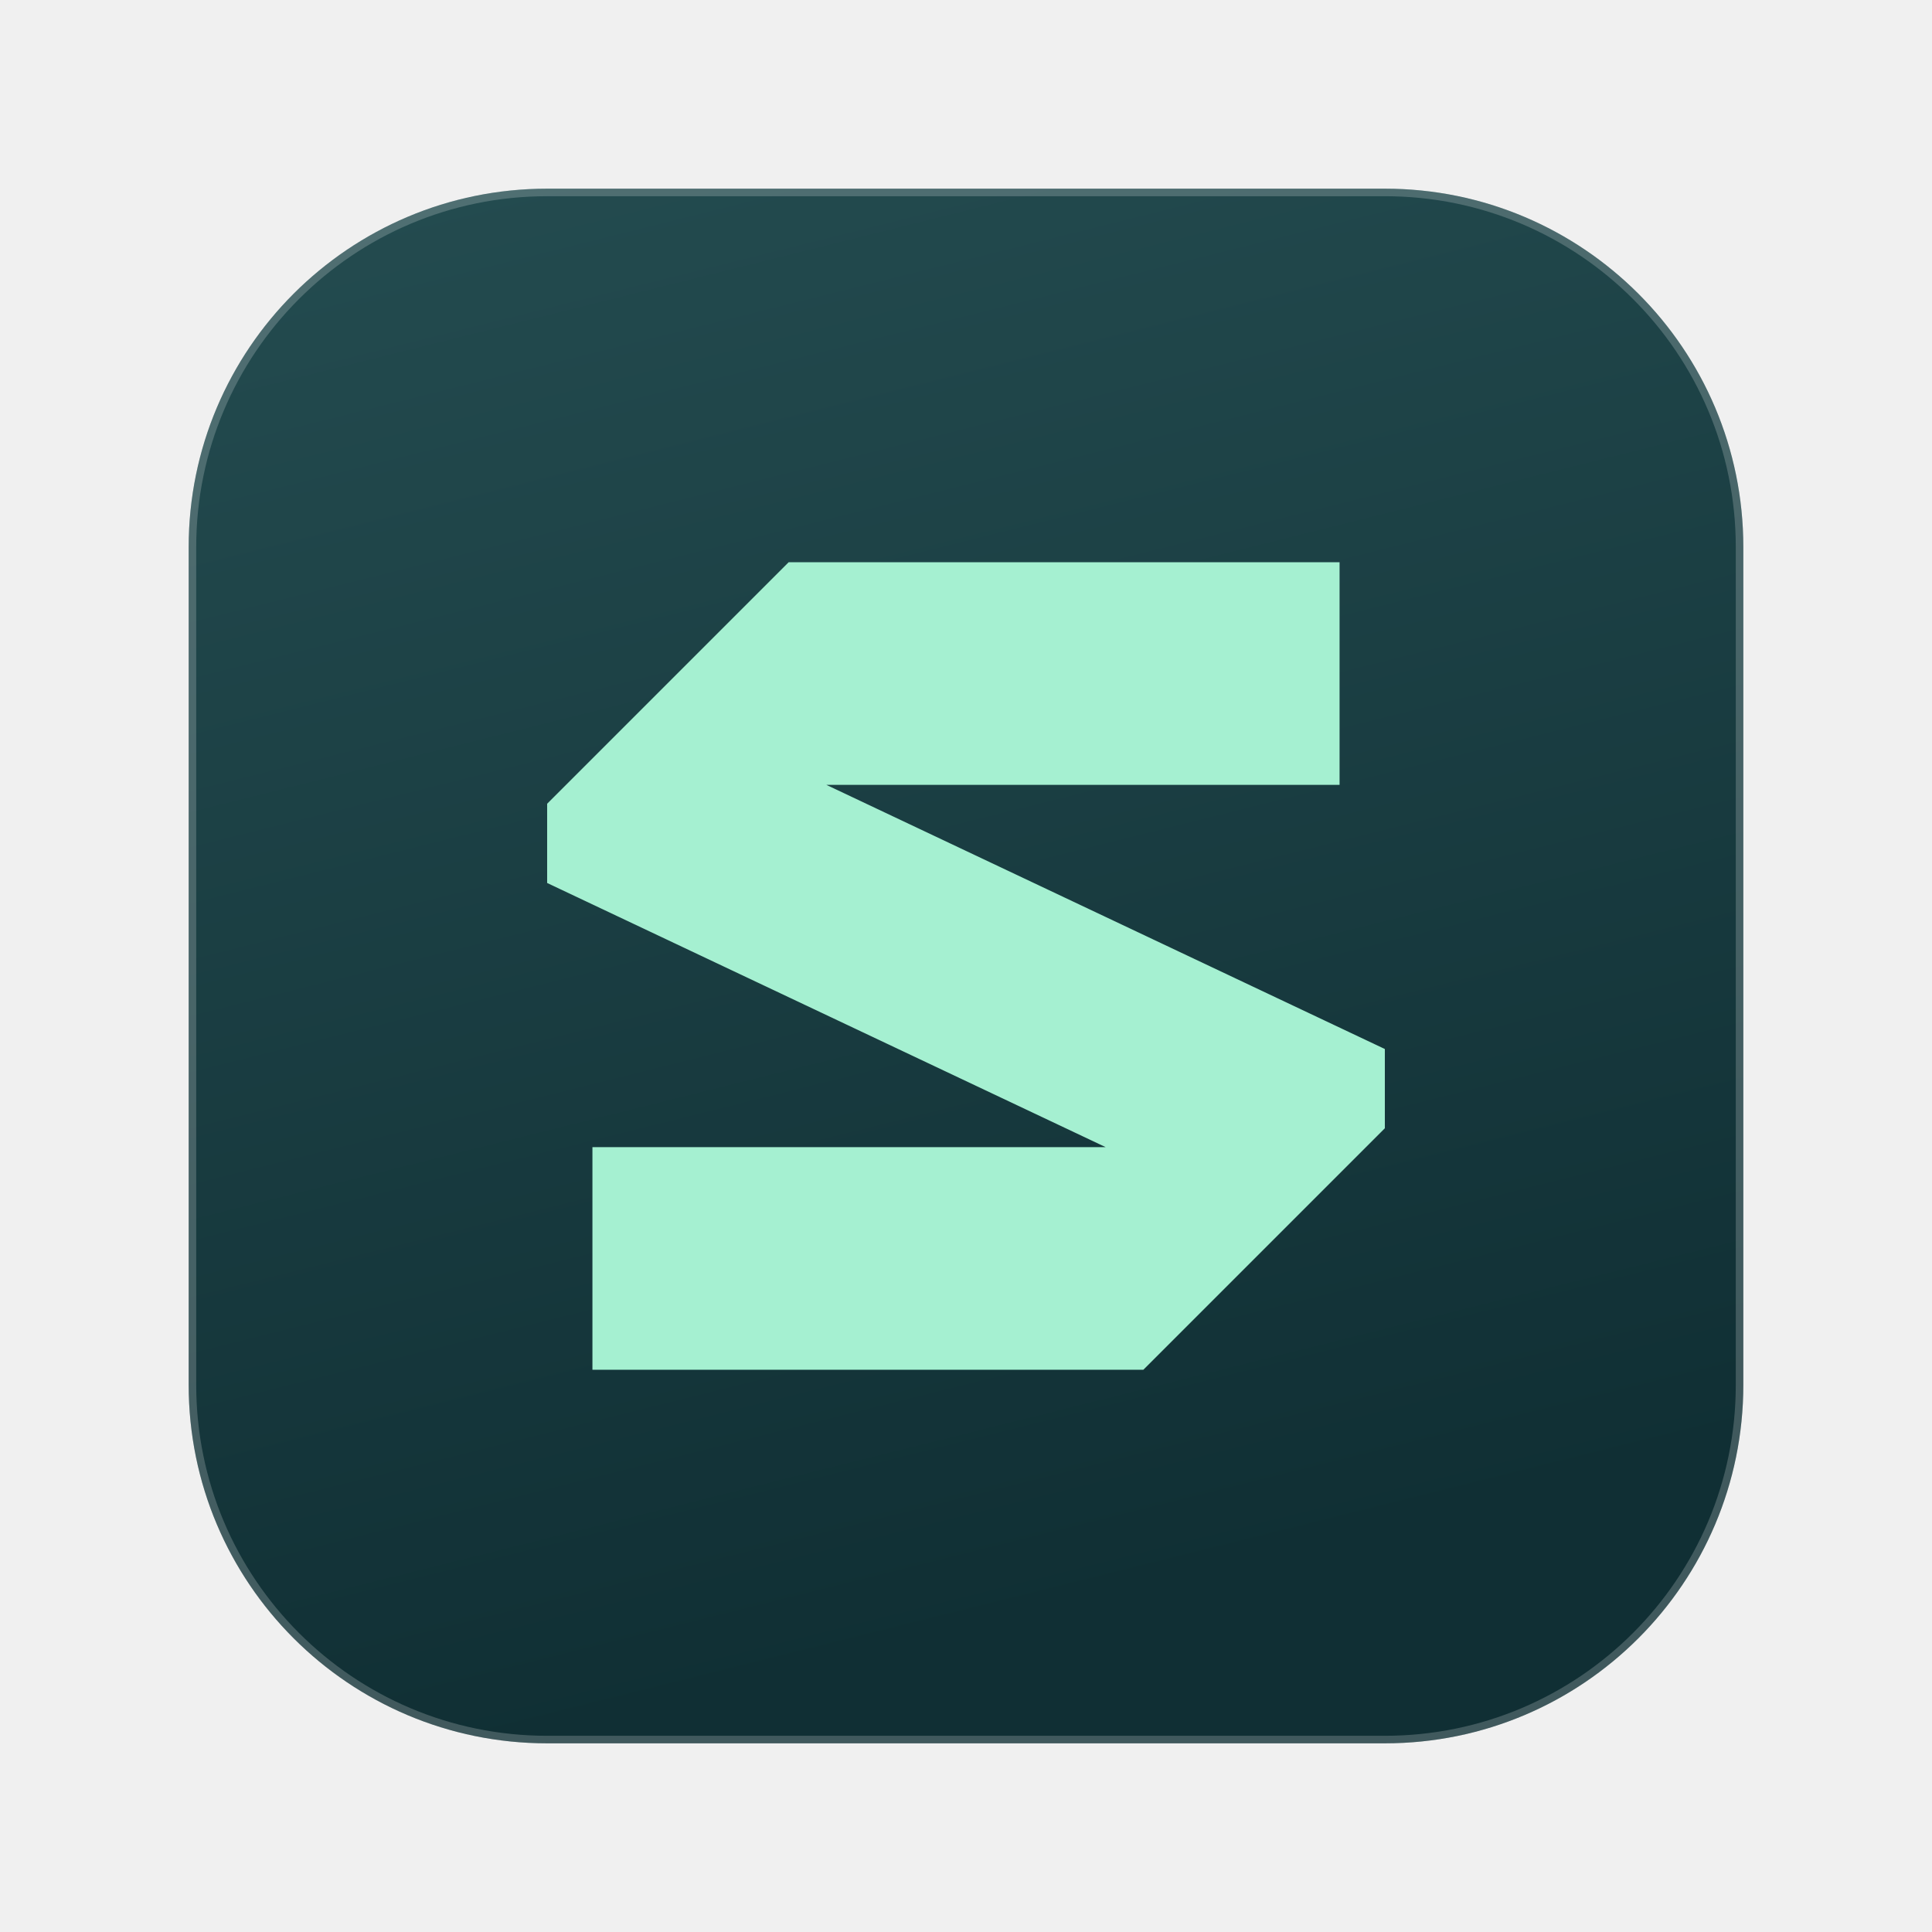
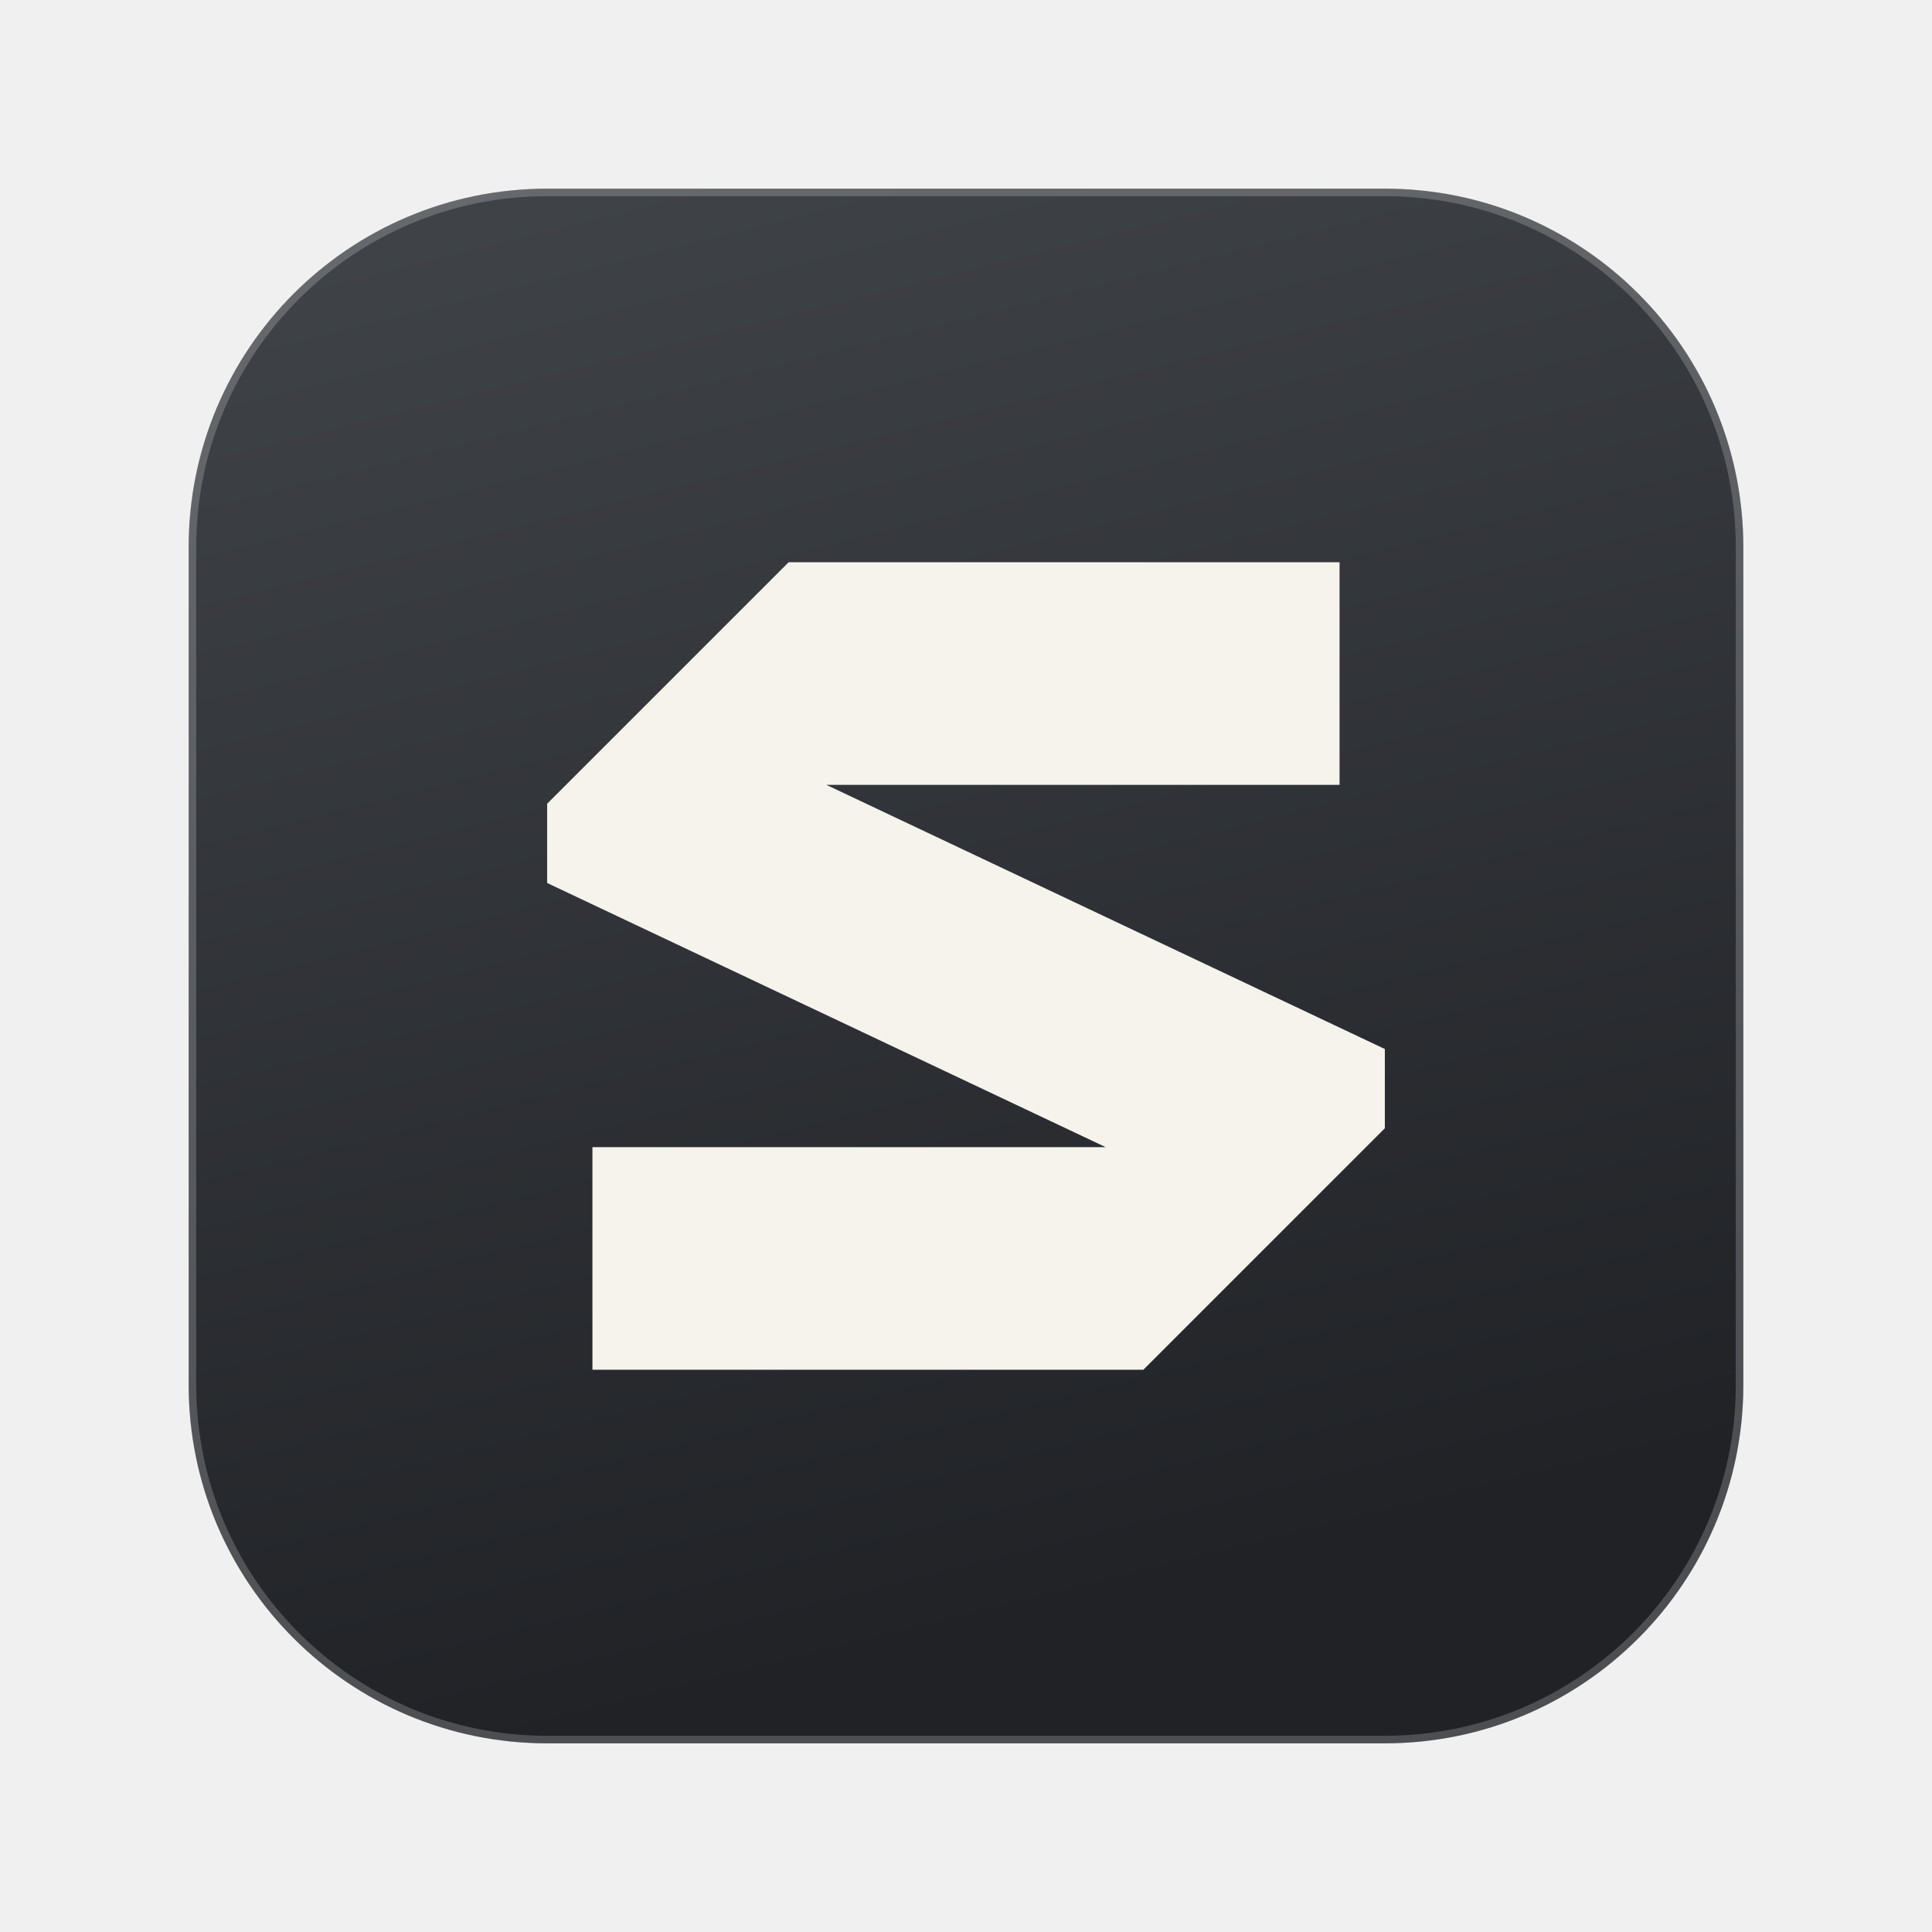
<svg xmlns="http://www.w3.org/2000/svg" viewBox="0 0 1024 1024" width="1024" height="1024">
  <defs>
    <linearGradient id="surface" x2="0.25" y2="1">
-       <stop stop-color="#244c50" />
-       <stop offset="1" stop-color="#102f34" />
+       <stop stop-color="#414449" />
+       <stop offset="1" stop-color="#202226" />
    </linearGradient>
  </defs>
  <rect x="100" y="100" width="824" height="824" rx="190" fill="url(#surface)" />
  <rect x="102" y="102" width="820" height="820" rx="188" fill="none" stroke="#fff" stroke-opacity=".2" stroke-width="4" />
-   <path d="M710 298H418L290 426V468L586 608H314V726H606L734 598V556L438 416H710Z" fill="#a5f0d1" />
+   <path d="M710 298H418L290 426V468L586 608H314V726H606L734 598V556L438 416H710Z" fill="#f5f3ec" />
</svg>
